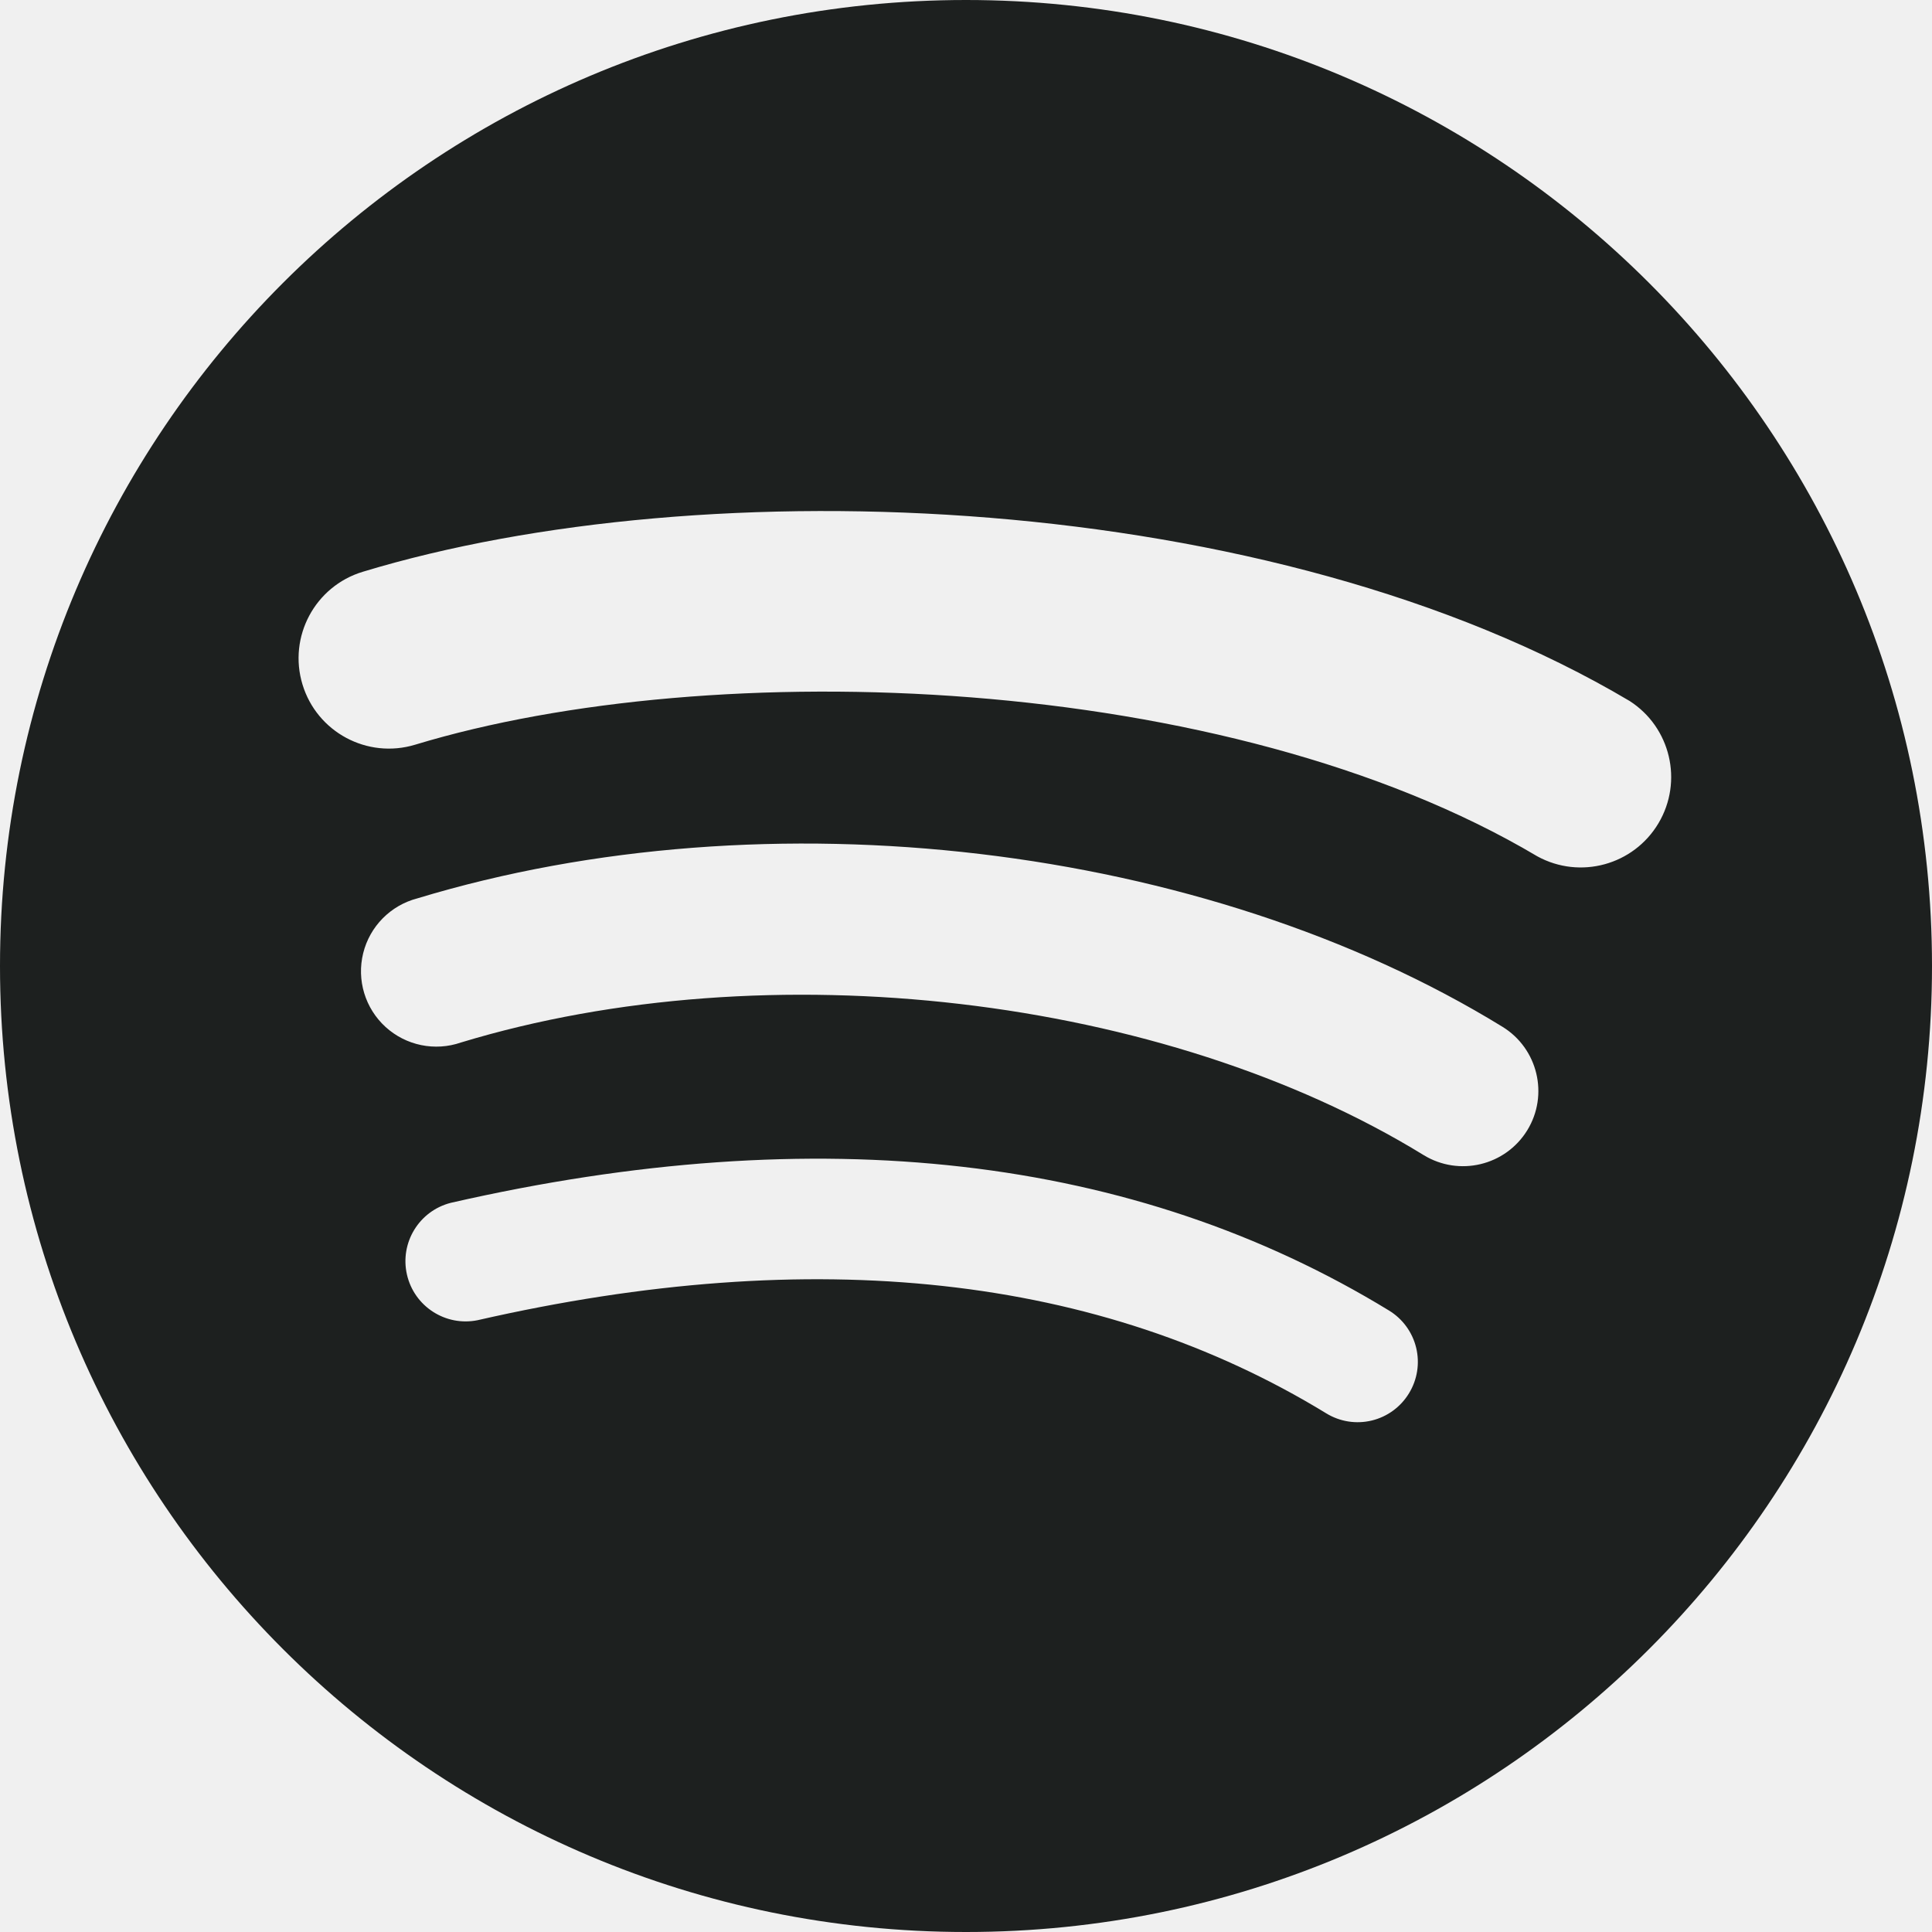
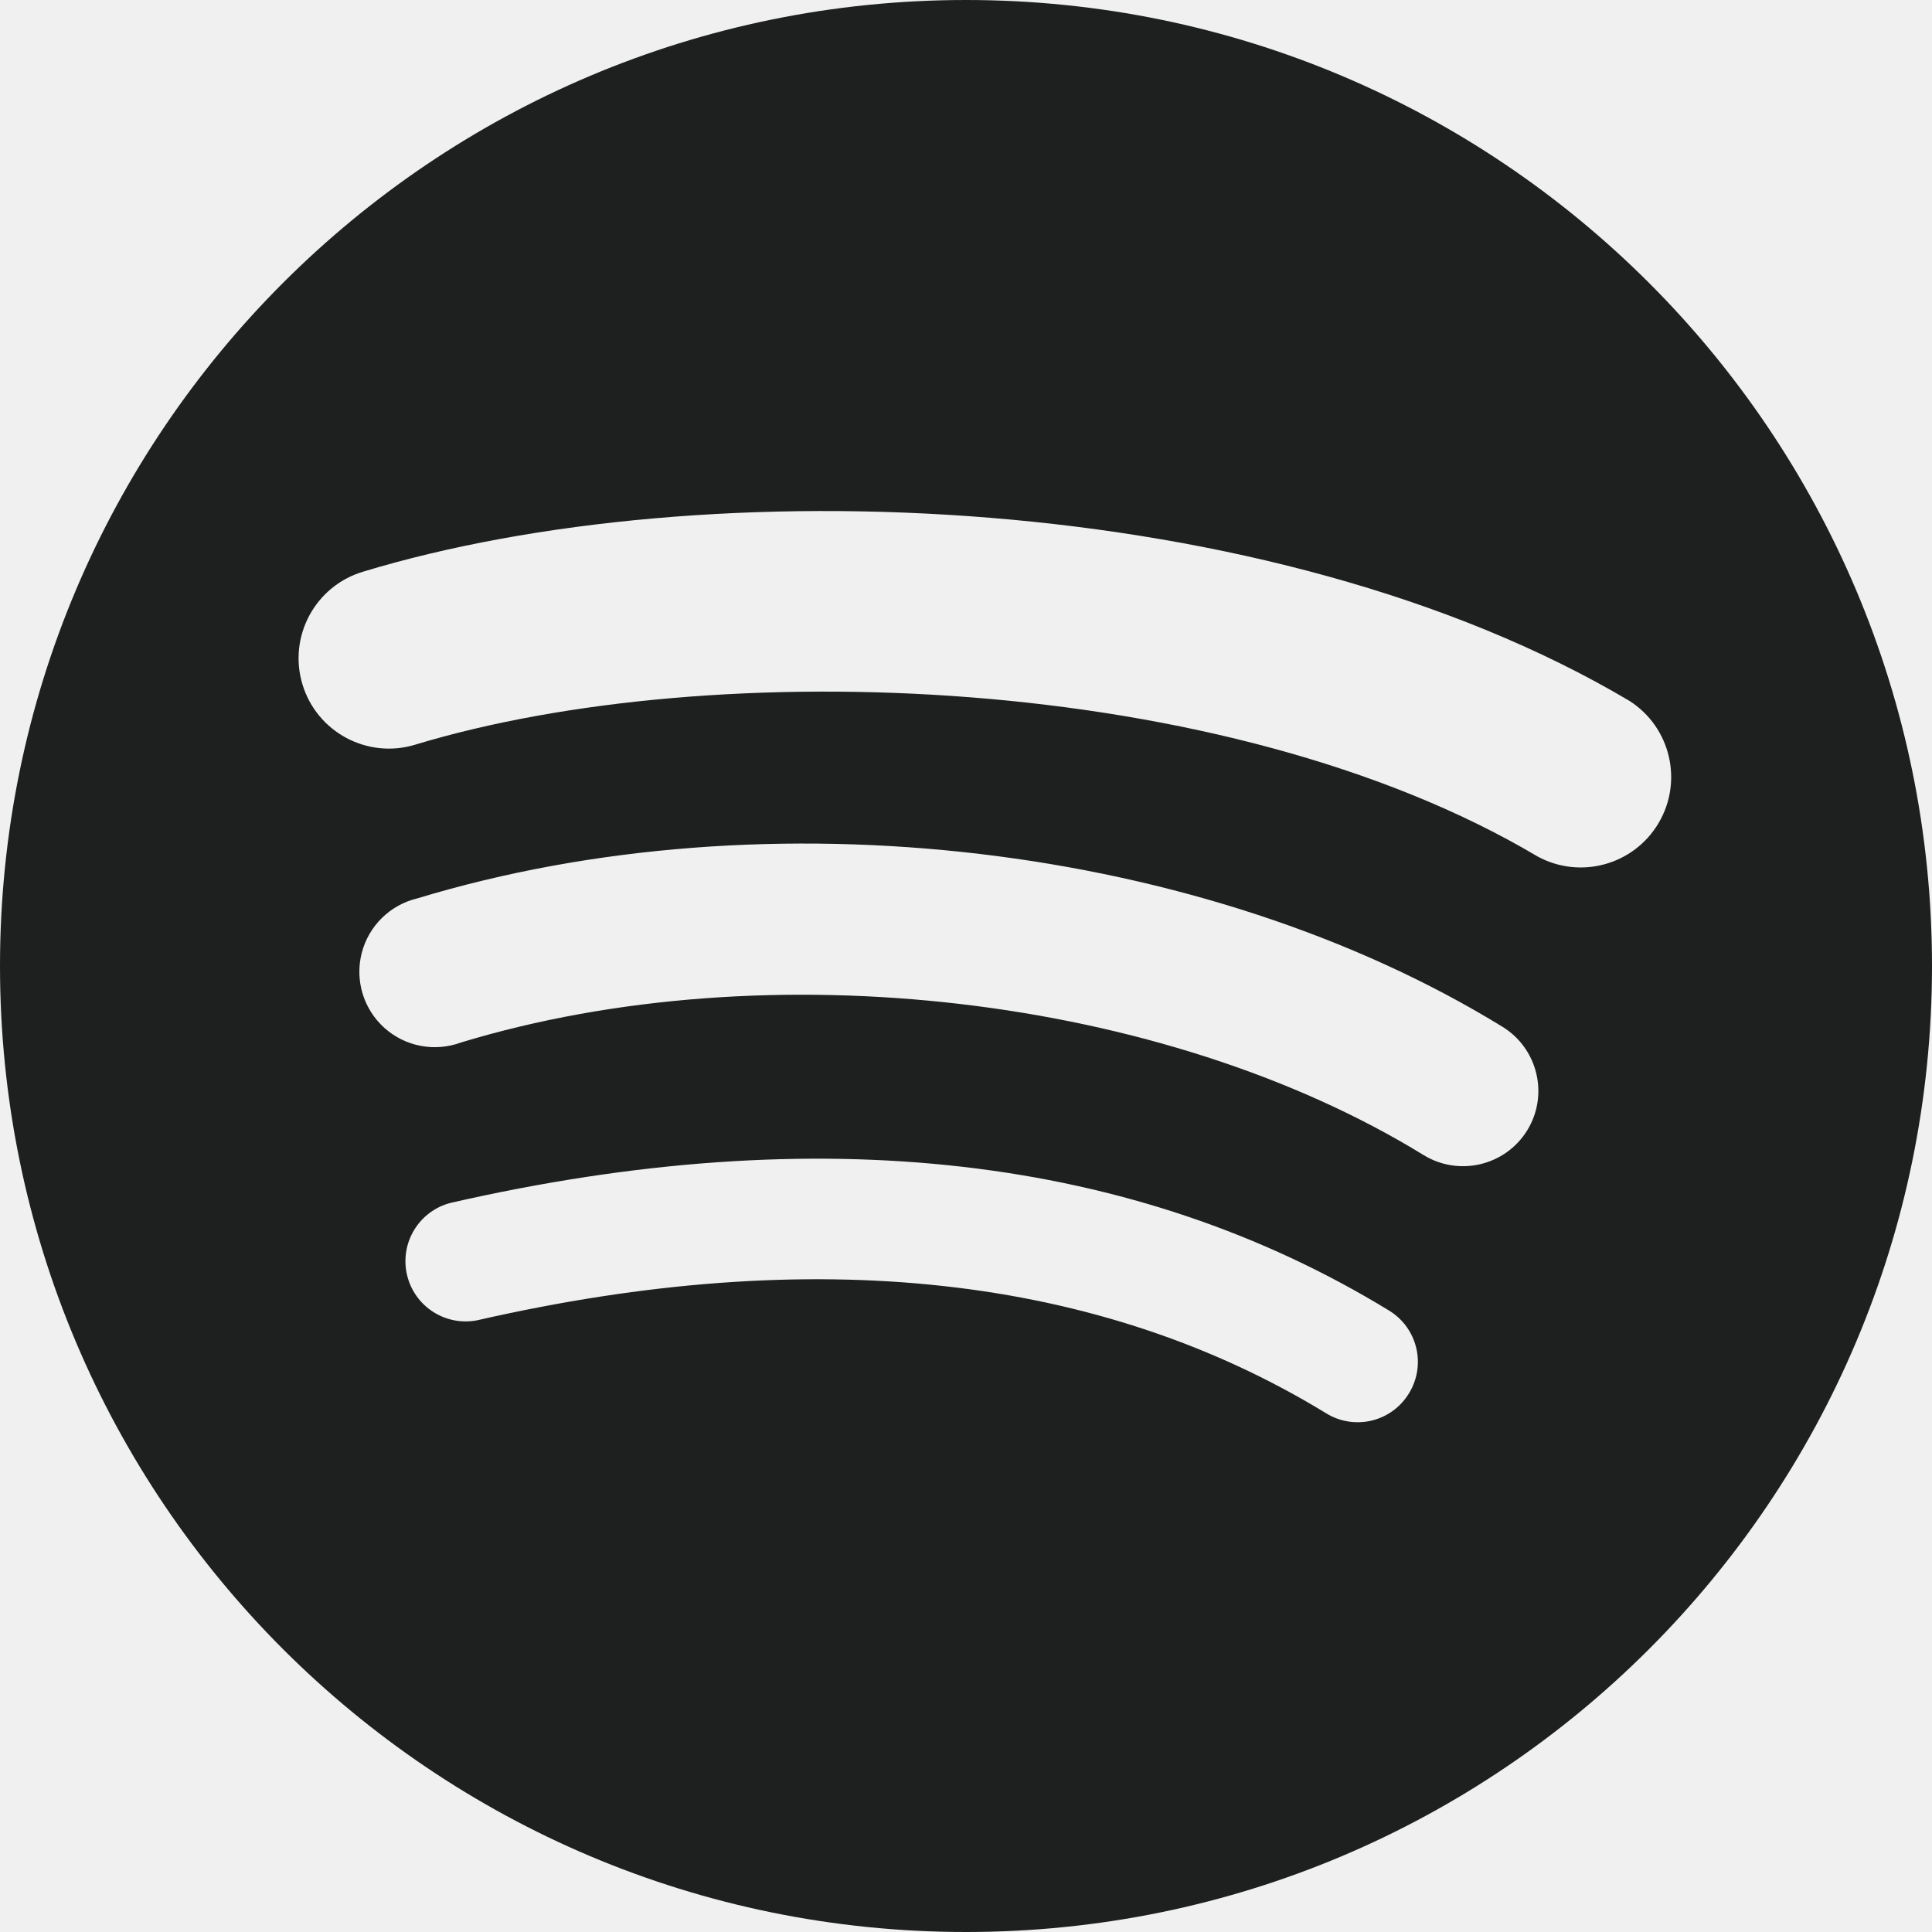
- <svg xmlns="http://www.w3.org/2000/svg" preserveAspectRatio="xMinYMin meet" viewBox="0 0 24 24">
+ <svg xmlns="http://www.w3.org/2000/svg" fill="none" viewBox="0 0 24 24">
  <style>
-     path { fill: #1D201F; }
-     @media (prefers-color-scheme: dark) {
-       path { fill: #F4F5F5; }
-     }
+     @media (prefers-color-scheme:dark){path{fill:#f4f5f5}}
  </style>
-   <path d="M19.098 10.638C15.23 8.341 8.85 8.13 5.157 9.251a1.121 1.121 0 1 1-.651-2.148c4.239-1.287 11.285-1.038 15.738 1.605a1.123 1.123 0 0 1-1.146 1.93zm-.126 3.403a.937.937 0 0 1-1.287.308c-3.225-1.982-8.142-2.557-11.958-1.399a.936.936 0 1 1-.543-1.79c4.358-1.322 9.776-.682 13.48 1.595.44.27.578.847.308 1.286zm-1.469 3.267a.746.746 0 0 1-1.028.249c-2.818-1.722-6.365-2.111-10.542-1.157a.748.748 0 0 1-.333-1.458c4.571-1.045 8.492-.595 11.655 1.338a.747.747 0 0 1 .248 1.028zM12 0C5.373 0 0 5.373 0 12c0 6.628 5.373 12 12 12 6.628 0 12-5.372 12-12 0-6.627-5.372-12-12-12z" />
+   <g clip-path="url(#a)">
+     <path fill="#1D201F" d="M19.098 10.638C15.23 8.341 8.85 8.13 5.157 9.251a1.122 1.122 0 1 1-.651-2.148c4.239-1.287 11.285-1.038 15.738 1.605a1.123 1.123 0 0 1-1.146 1.93Zm-.126 3.403a.937.937 0 0 1-1.287.308c-3.225-1.982-8.142-2.557-11.958-1.399a.937.937 0 1 1-.543-1.79c4.358-1.322 9.776-.682 13.48 1.595.44.27.578.847.308 1.286Zm-1.469 3.267a.745.745 0 0 1-1.028.249c-2.818-1.722-6.365-2.111-10.542-1.157a.748.748 0 0 1-.333-1.458c4.571-1.045 8.492-.595 11.655 1.338a.746.746 0 0 1 .248 1.028ZM12 0C5.373 0 0 5.373 0 12c0 6.628 5.373 12 12 12 6.628 0 12-5.372 12-12 0-6.627-5.372-12-12-12Z" />
+   </g>
+   <defs>
+     <clipPath id="a">
+       <path fill="#fff" d="M0 0h24v24H0z" />
+     </clipPath>
+   </defs>
</svg>
